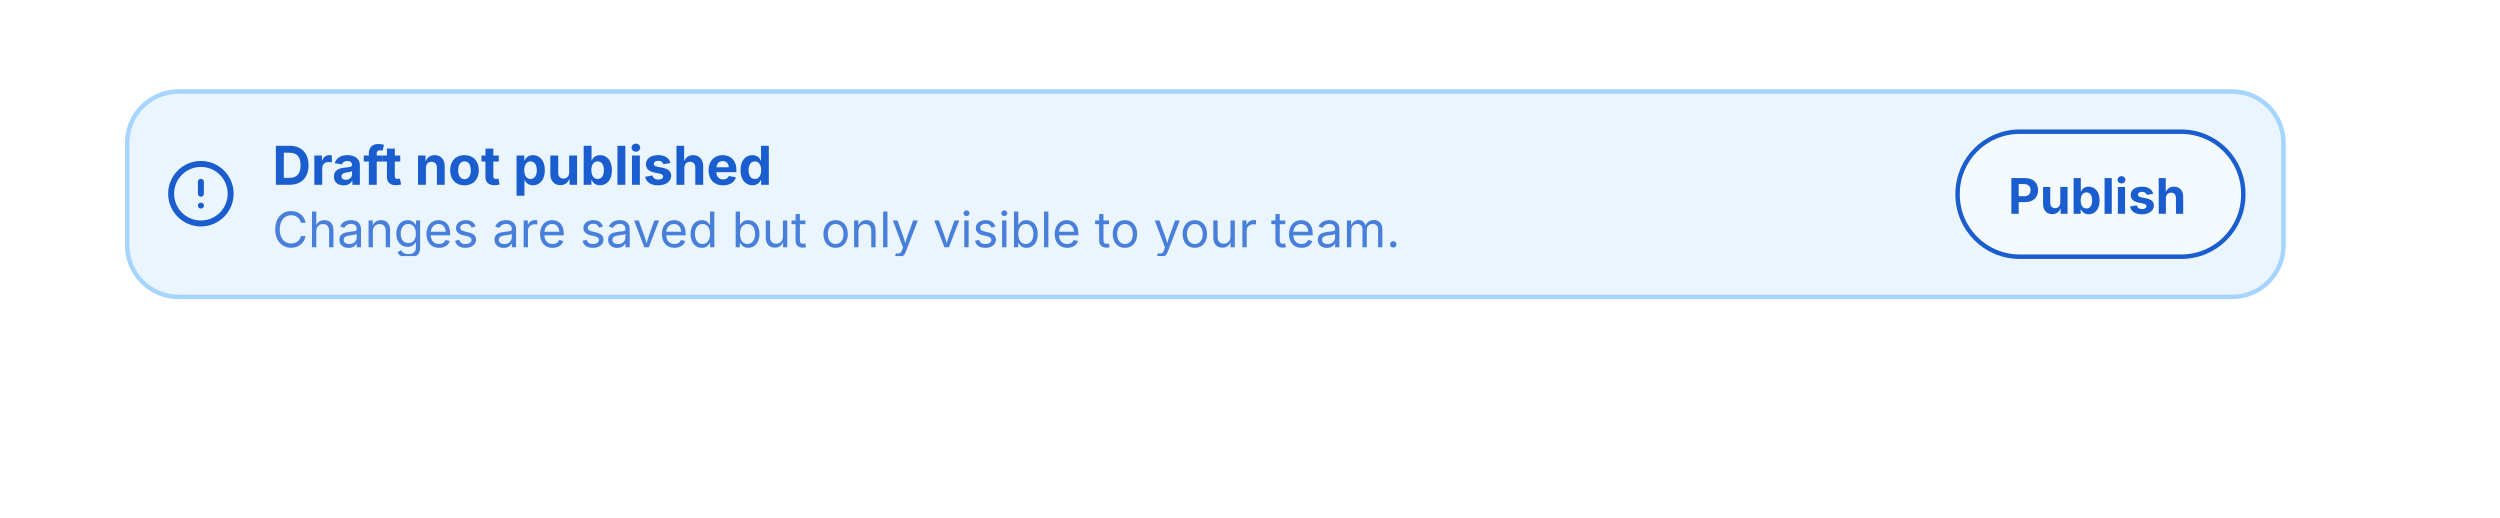
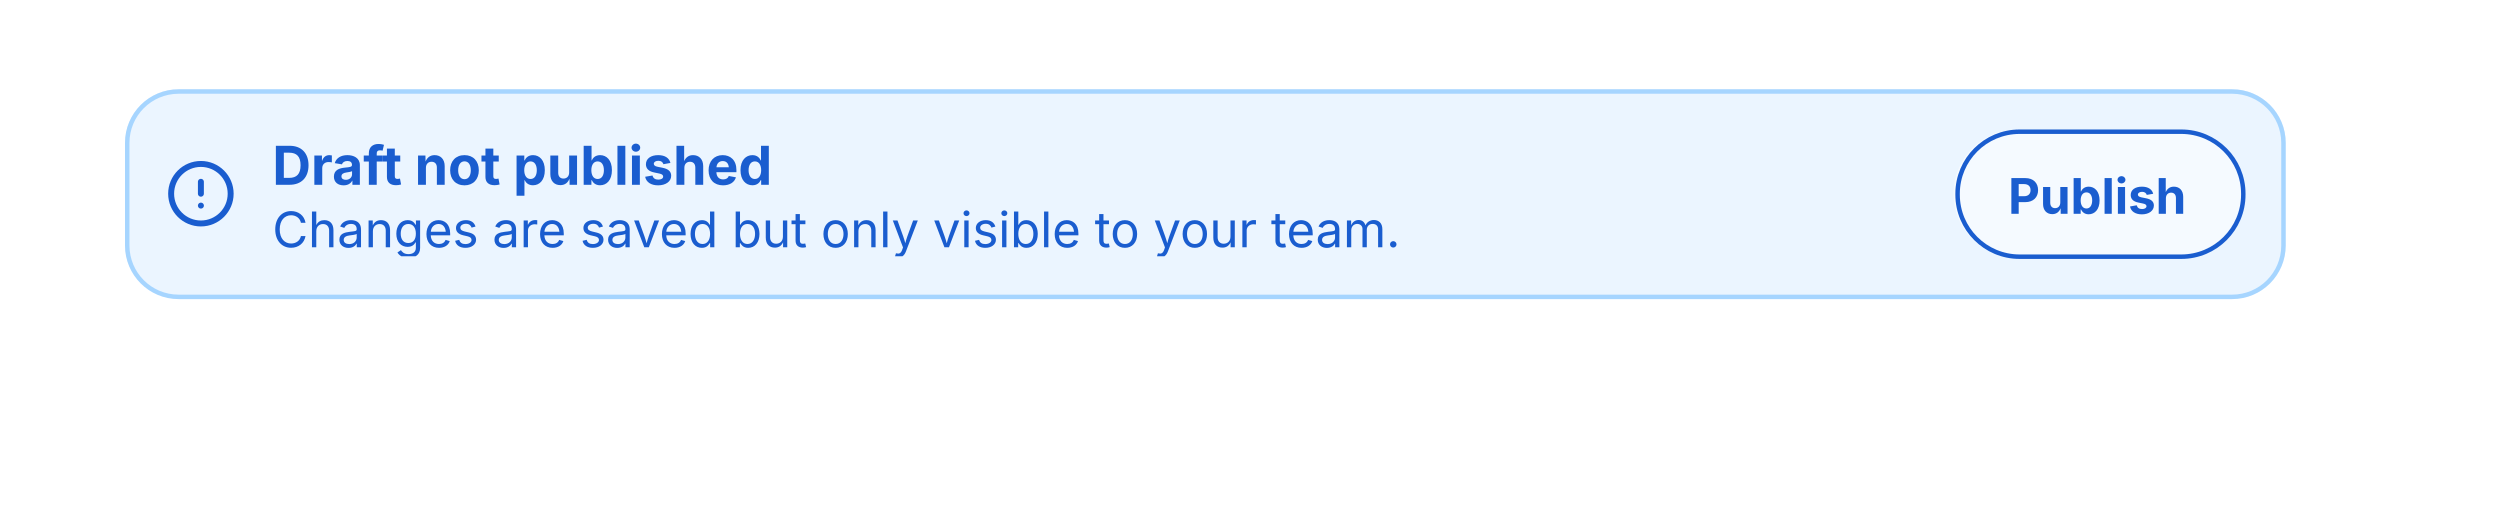
<svg xmlns="http://www.w3.org/2000/svg" viewBox="0 0 560 116" width="560" height="116">
  <defs>
    <clipPath id="cp0">
      <rect x="37" y="35" width="16" height="16.4" />
    </clipPath>
-     <clipPath id="ct2">
+     <clipPath id="cp2">
+       <rect x="61" y="44.4" width="368.6" height="13" />
+     </clipPath>
+     <clipPath id="ct3">
      <rect x="61" y="29.4" width="116.7" height="15" />
-     </clipPath>
-     <clipPath id="cp3">
-       <rect x="61" y="44.4" width="368.6" height="13" />
    </clipPath>
    <clipPath id="ct4">
      <rect x="61" y="44.4" width="368.6" height="13" />
    </clipPath>
    <clipPath id="ct5">
      <rect x="437.6" y="29" width="65.4" height="28.8" />
    </clipPath>
  </defs>
  <rect x="28" y="20" width="484" height="46.8" rx="12" fill="rgb(235,245,255)" />
  <rect x="28.5" y="20.5" width="483" height="46" rx="11.5" fill="none" stroke="rgb(166,213,255)" stroke-width="1" />
  <g clip-path="url(#cp0)">
    <g color="rgb(26, 93, 207)">
      <clipPath id="svgic1">
        <rect x="37" y="35.4" width="16" height="16" />
      </clipPath>
      <g clip-path="url(#svgic1)">
        <g transform="translate(37 35.39)scale(.66667)">
          <circle cx="12" cy="12" r="10" style="marker:none;vector-effect:none;color-interpolation:srgb" fill="none" stroke="rgb(26, 93, 207)" stroke-width="2px" stroke-dasharray="none" stroke-linecap="round" stroke-linejoin="round" stroke-opacity="1" fill-opacity="1" opacity="1" />
          <line x1="12" x2="12" y1="8" y2="12" style="marker:none;vector-effect:none;color-interpolation:srgb" fill="none" stroke="rgb(26, 93, 207)" stroke-width="2px" stroke-dasharray="none" stroke-linecap="round" stroke-linejoin="round" stroke-opacity="1" fill-opacity="1" opacity="1" />
          <line x1="12" x2="12.01" y1="16" y2="16" style="marker:none;vector-effect:none;color-interpolation:srgb" fill="none" stroke="rgb(26, 93, 207)" stroke-width="2px" stroke-dasharray="none" stroke-linecap="round" stroke-linejoin="round" stroke-opacity="1" fill-opacity="1" opacity="1" />
        </g>
      </g>
    </g>
  </g>
  <text x="61" y="41.39" font-family="system-ui, &quot;-apple-system&quot;, sans-serif" font-size="12" font-weight="700" fill="rgb(26,93,207)">Draft not published</text>
-   <g opacity="0.78" clip-path="url(#cp3)" style="isolation:isolate">
+   <g clip-path="url(#cp2)">
    <g clip-path="url(#ct4)">
      <text x="61" y="55.39" font-family="system-ui, &quot;-apple-system&quot;, sans-serif" font-size="11" fill="rgb(26,93,207)">Changes are saved but only visible to your team.</text>
    </g>
  </g>
  <rect x="437.6" y="29" width="65.4" height="28.8" rx="14.4" fill="rgba(255,255,255,0.52)" />
  <rect x="438.5" y="29.5" width="64" height="28" rx="13.9" fill="none" stroke="rgb(26,93,207)" stroke-width="1" />
  <text x="449.83" y="47.89" font-family="system-ui, &quot;-apple-system&quot;, sans-serif" font-size="11" font-weight="650" fill="rgb(26,93,207)">Publish</text>
</svg>
